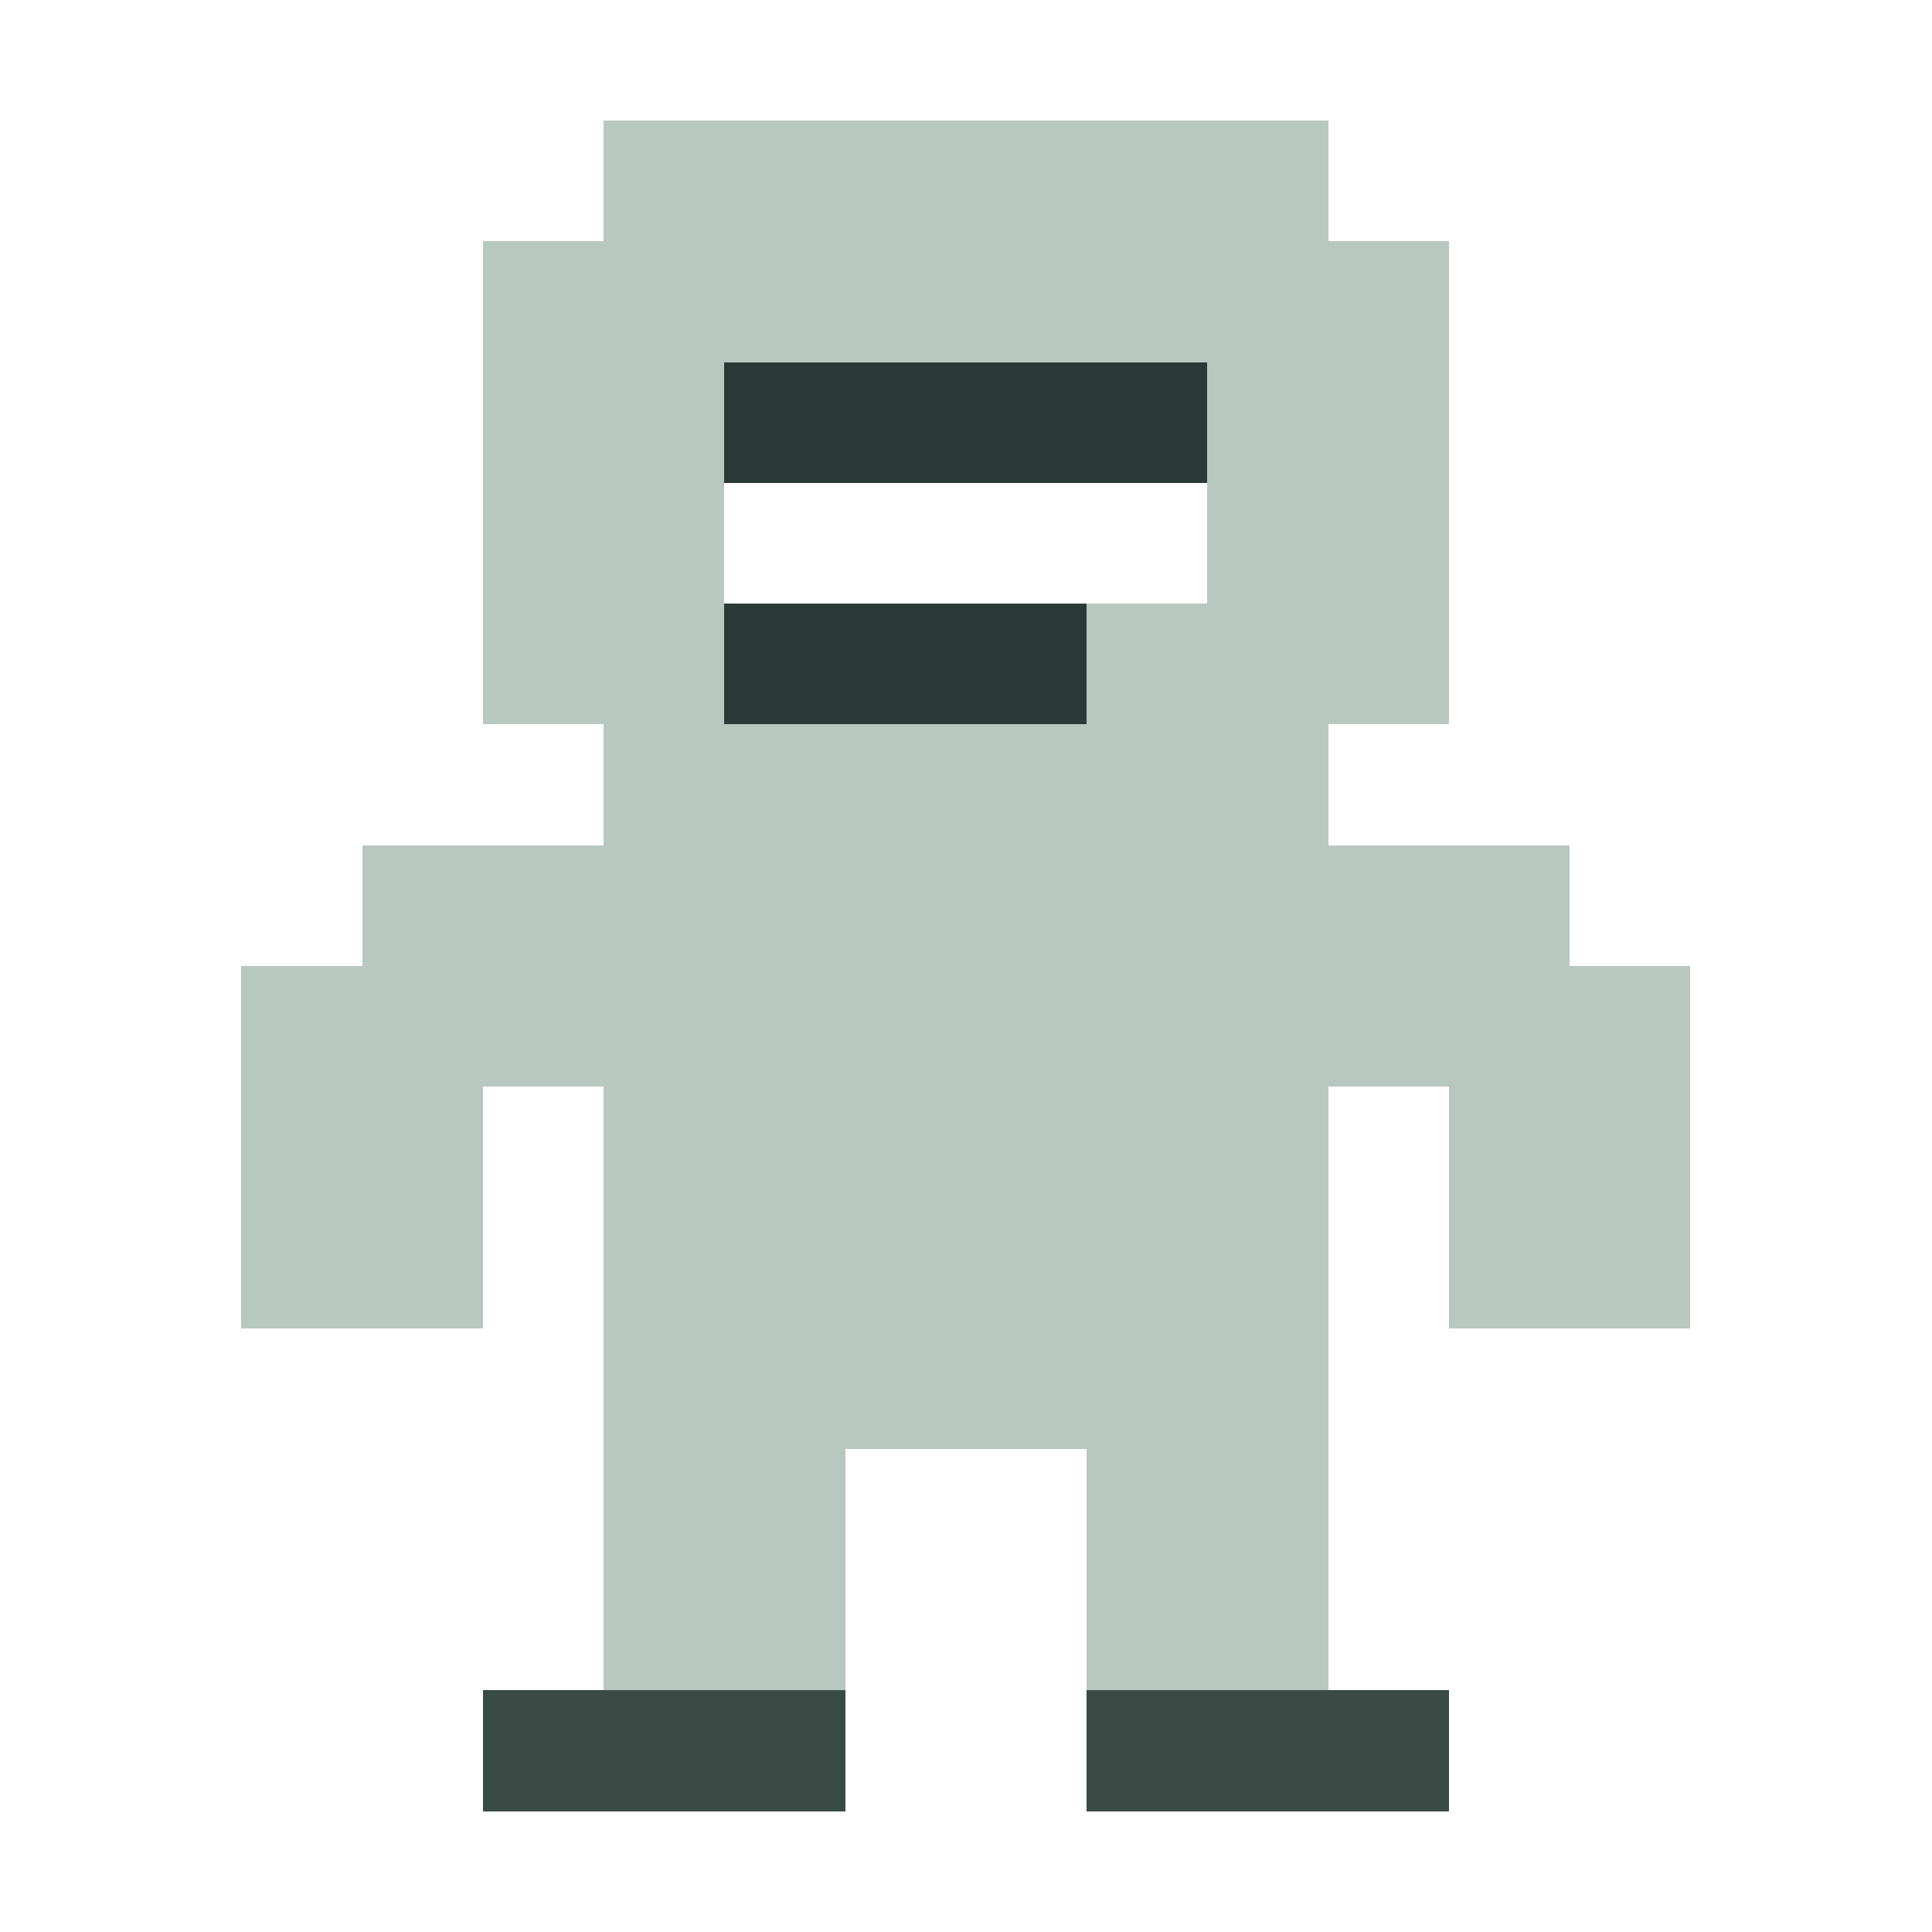
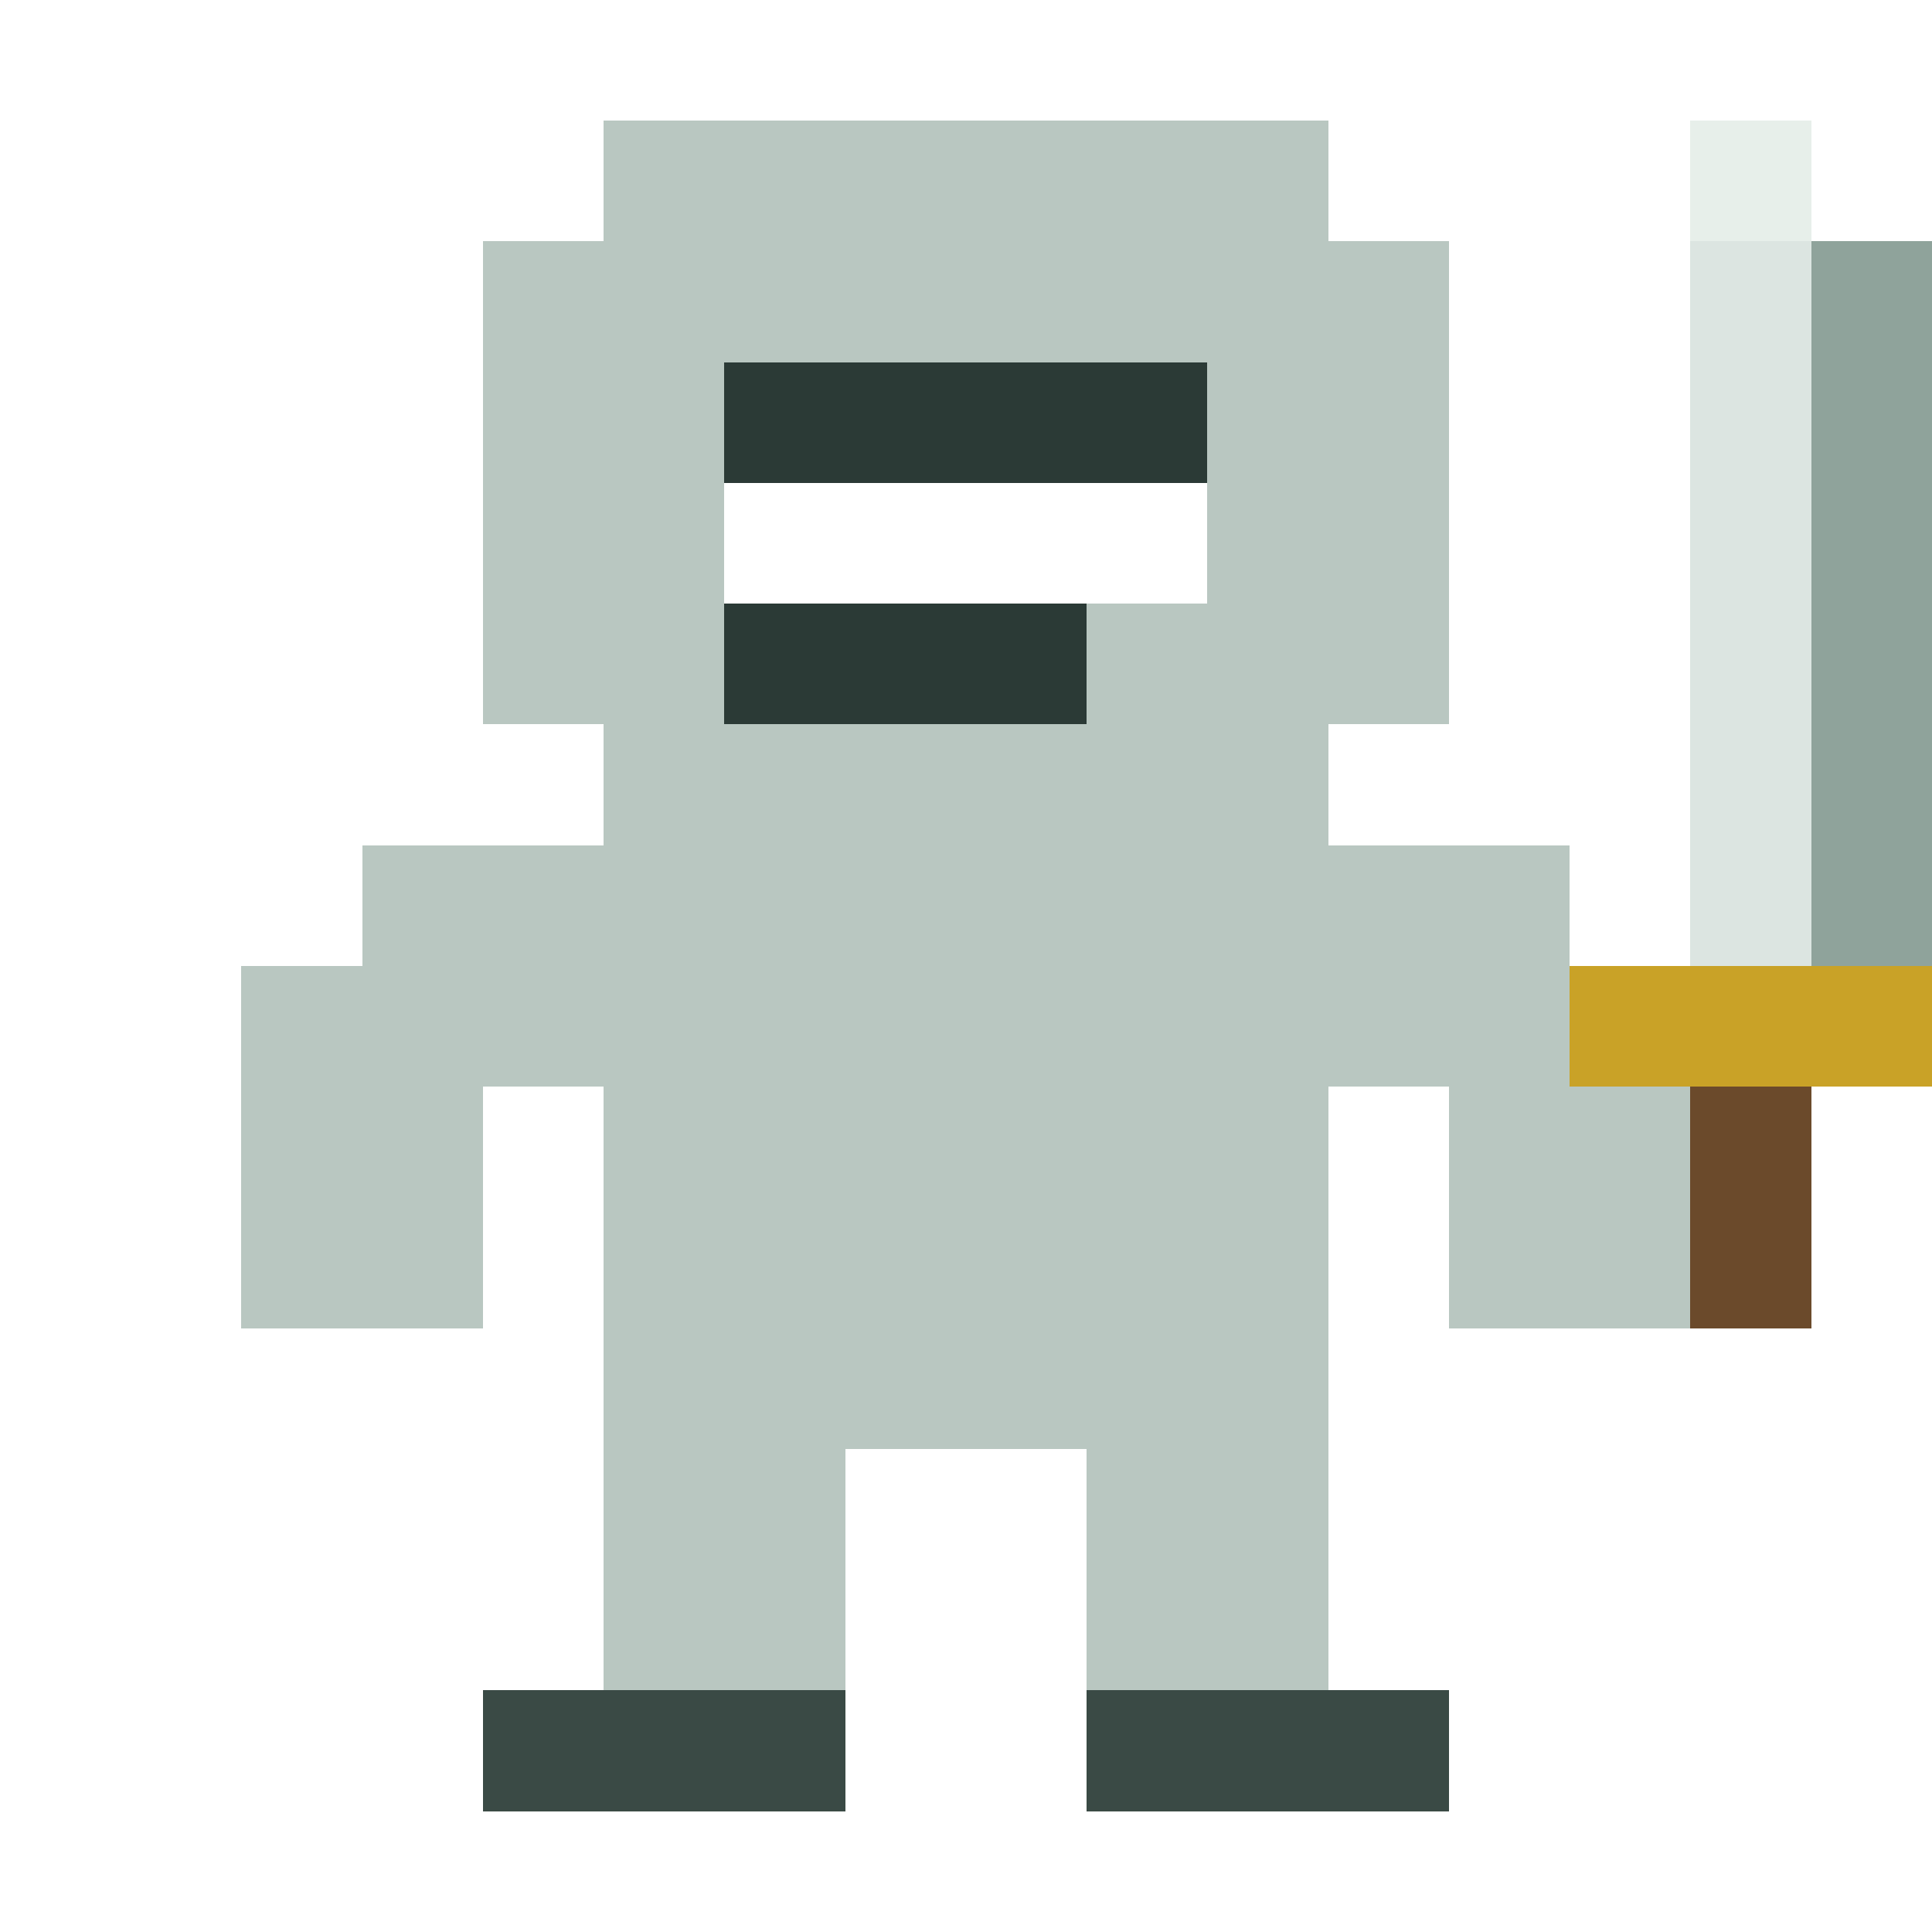
<svg xmlns="http://www.w3.org/2000/svg" viewBox="0 0 16 16" shape-rendering="crispEdges" role="img" aria-label="騎士">
  <rect x="5" y="1" width="6" height="1" fill="#B9C7C1" />
  <rect x="4" y="2" width="8" height="1" fill="#B9C7C1" />
  <rect x="4" y="3" width="2" height="1" fill="#B9C7C1" />
  <rect x="6" y="3" width="4" height="1" fill="#2B3A36" />
  <rect x="10" y="3" width="2" height="1" fill="#B9C7C1" />
  <rect x="4" y="4" width="2" height="1" fill="#B9C7C1" />
  <rect x="10" y="4" width="2" height="1" fill="#B9C7C1" />
  <rect x="4" y="5" width="2" height="1" fill="#B9C7C1" />
  <rect x="6" y="5" width="3" height="1" fill="#2B3A36" />
  <rect x="9" y="5" width="3" height="1" fill="#B9C7C1" />
  <rect x="5" y="6" width="6" height="1" fill="#B9C7C1" />
  <rect x="3" y="7" width="10" height="1" fill="#B9C7C1" />
  <rect x="2" y="8" width="12" height="1" fill="#B9C7C1" />
  <rect x="2" y="9" width="2" height="1" fill="#B9C7C1" />
  <rect x="5" y="9" width="6" height="1" fill="#B9C7C1" />
  <rect x="12" y="9" width="2" height="1" fill="#B9C7C1" />
  <rect x="2" y="10" width="2" height="1" fill="#B9C7C1" />
  <rect x="5" y="10" width="6" height="1" fill="#B9C7C1" />
  <rect x="12" y="10" width="2" height="1" fill="#B9C7C1" />
  <rect x="5" y="11" width="6" height="1" fill="#B9C7C1" />
  <rect x="5" y="12" width="2" height="1" fill="#B9C7C1" />
  <rect x="9" y="12" width="2" height="1" fill="#B9C7C1" />
  <rect x="5" y="13" width="2" height="1" fill="#B9C7C1" />
  <rect x="9" y="13" width="2" height="1" fill="#B9C7C1" />
  <rect x="4" y="14" width="3" height="1" fill="#3A4A45" />
  <rect x="9" y="14" width="3" height="1" fill="#3A4A45" />
+   <rect x="14" y="1" width="1" height="1" fill="#E7EFEA" />
+   <rect x="14" y="2" width="1" height="6" fill="#DCE5E1" />
+   <rect x="15" y="2" width="1" height="6" fill="#8FA39B" />
+   <rect x="13" y="8" width="3" height="1" fill="#C9A227" />
+   <rect x="14" y="9" width="1" height="2" fill="#6B4A2B" />
</svg>
